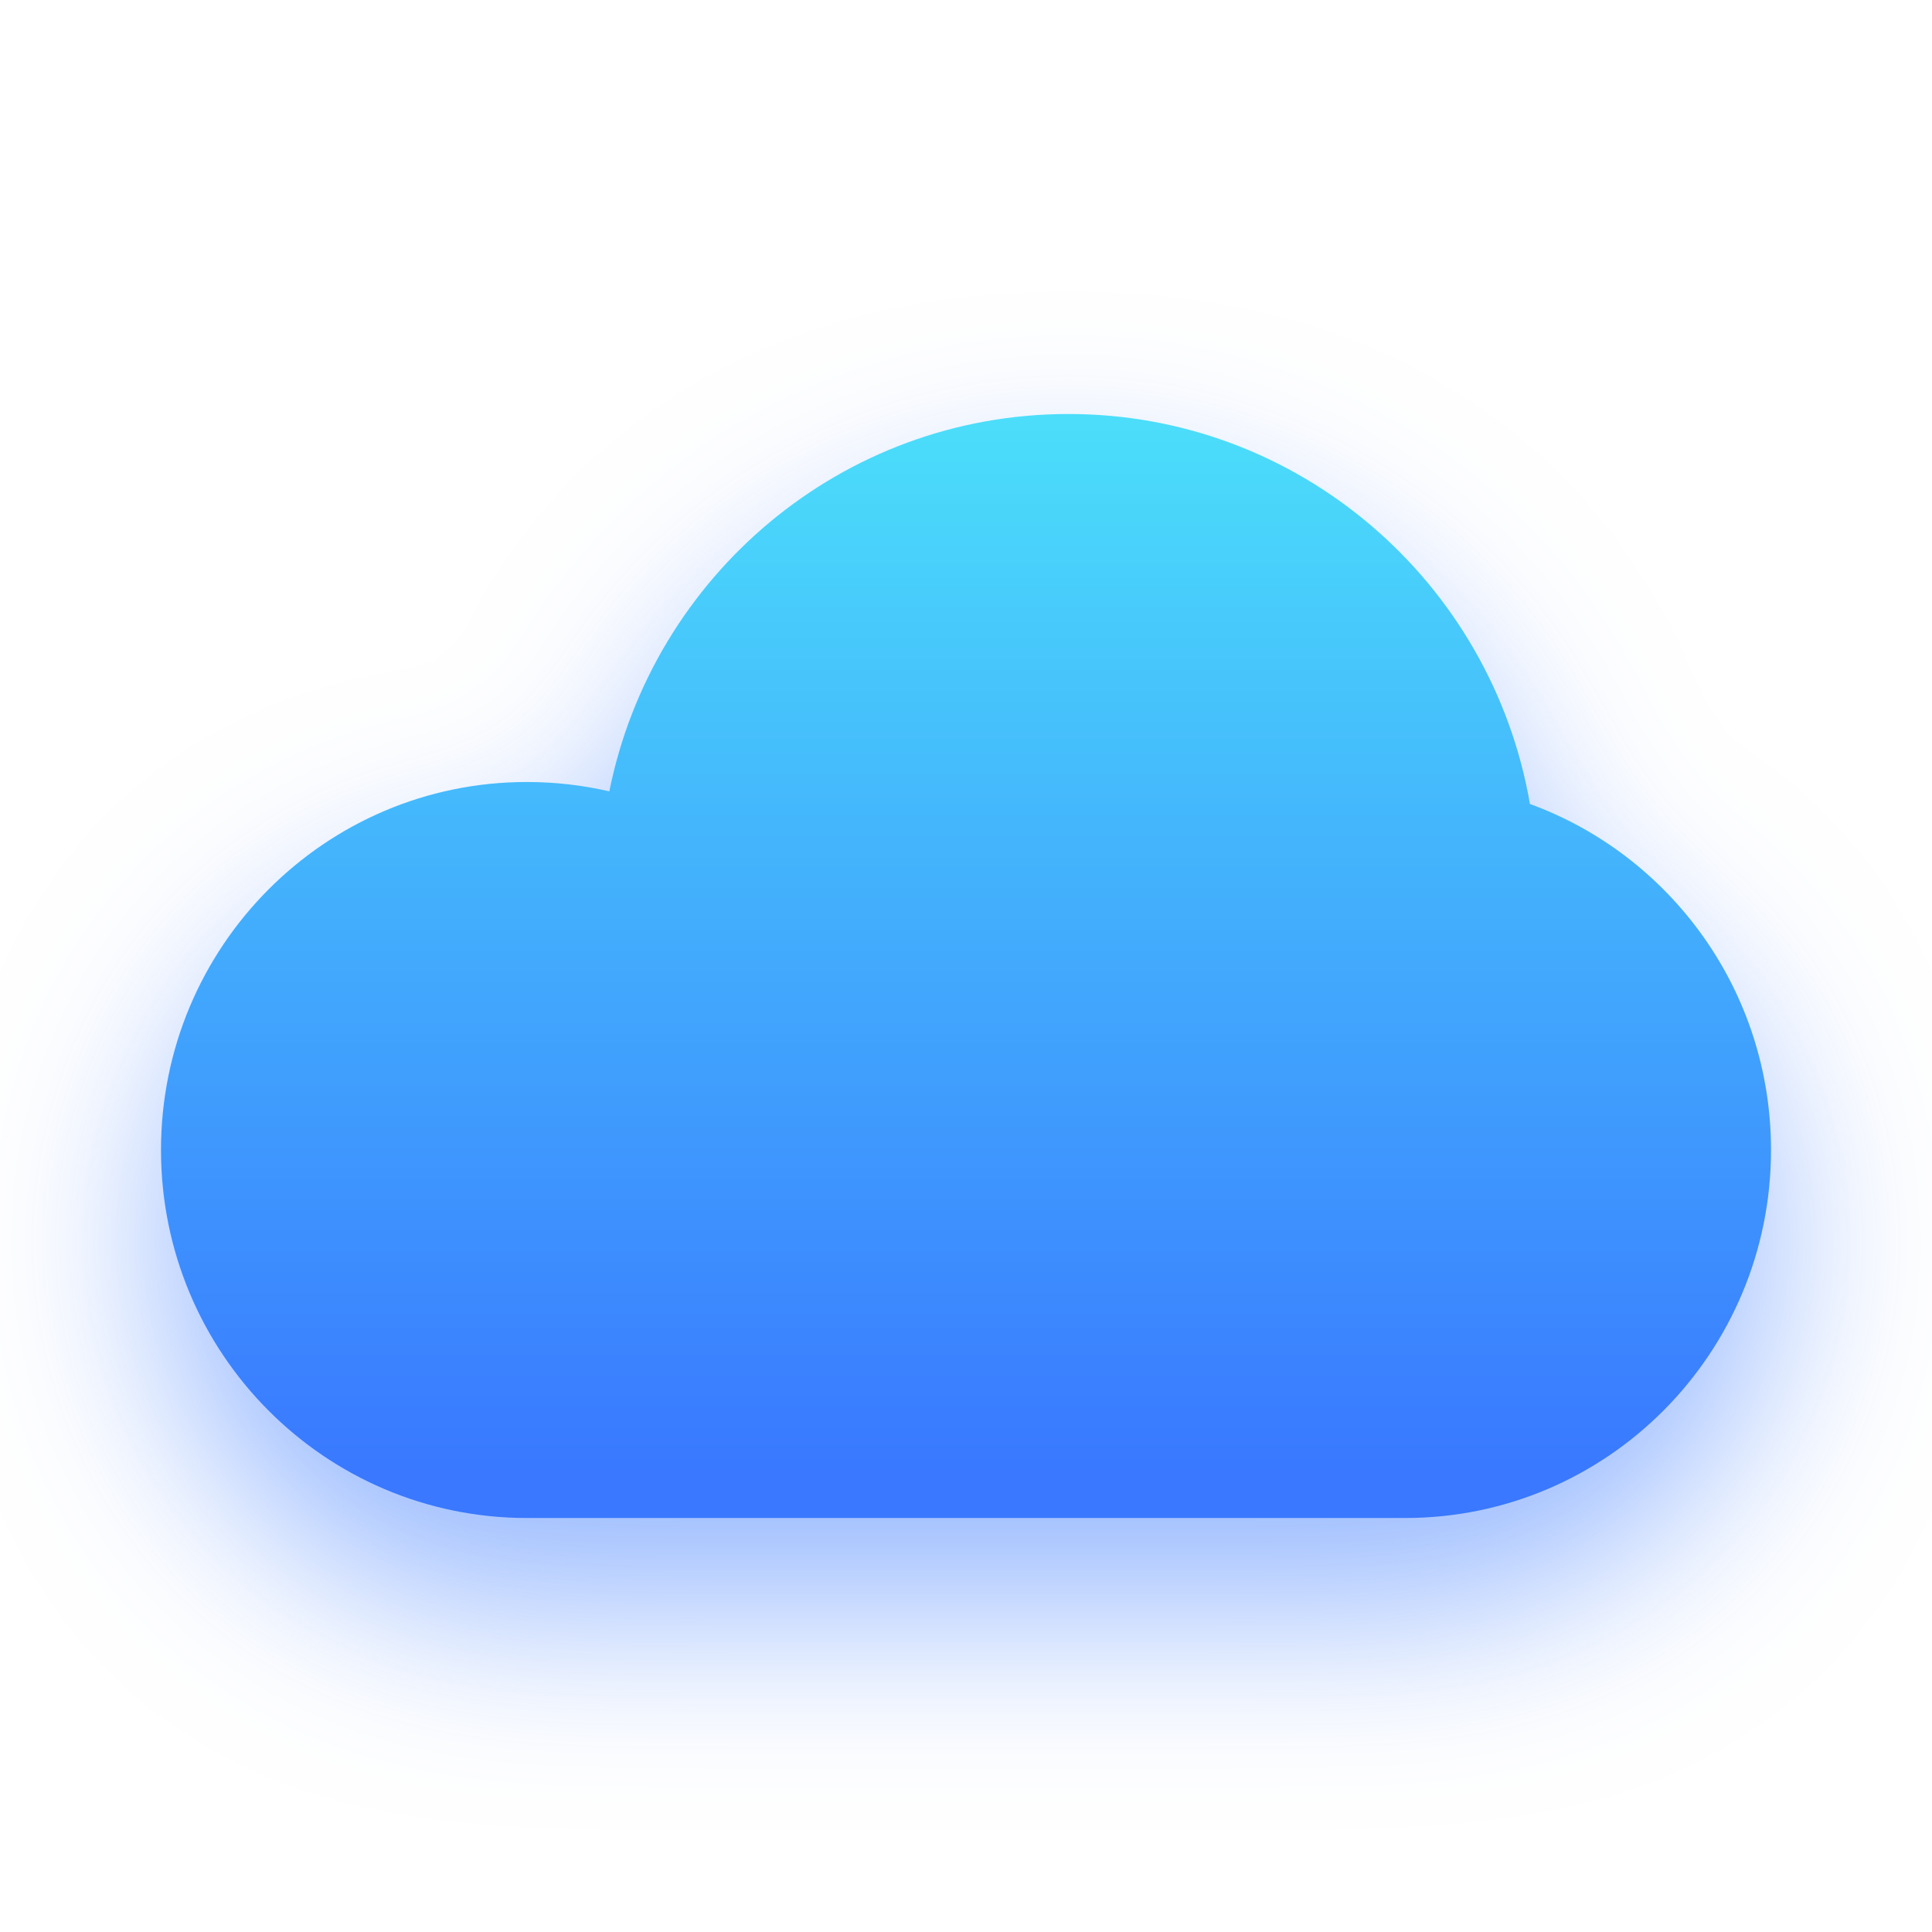
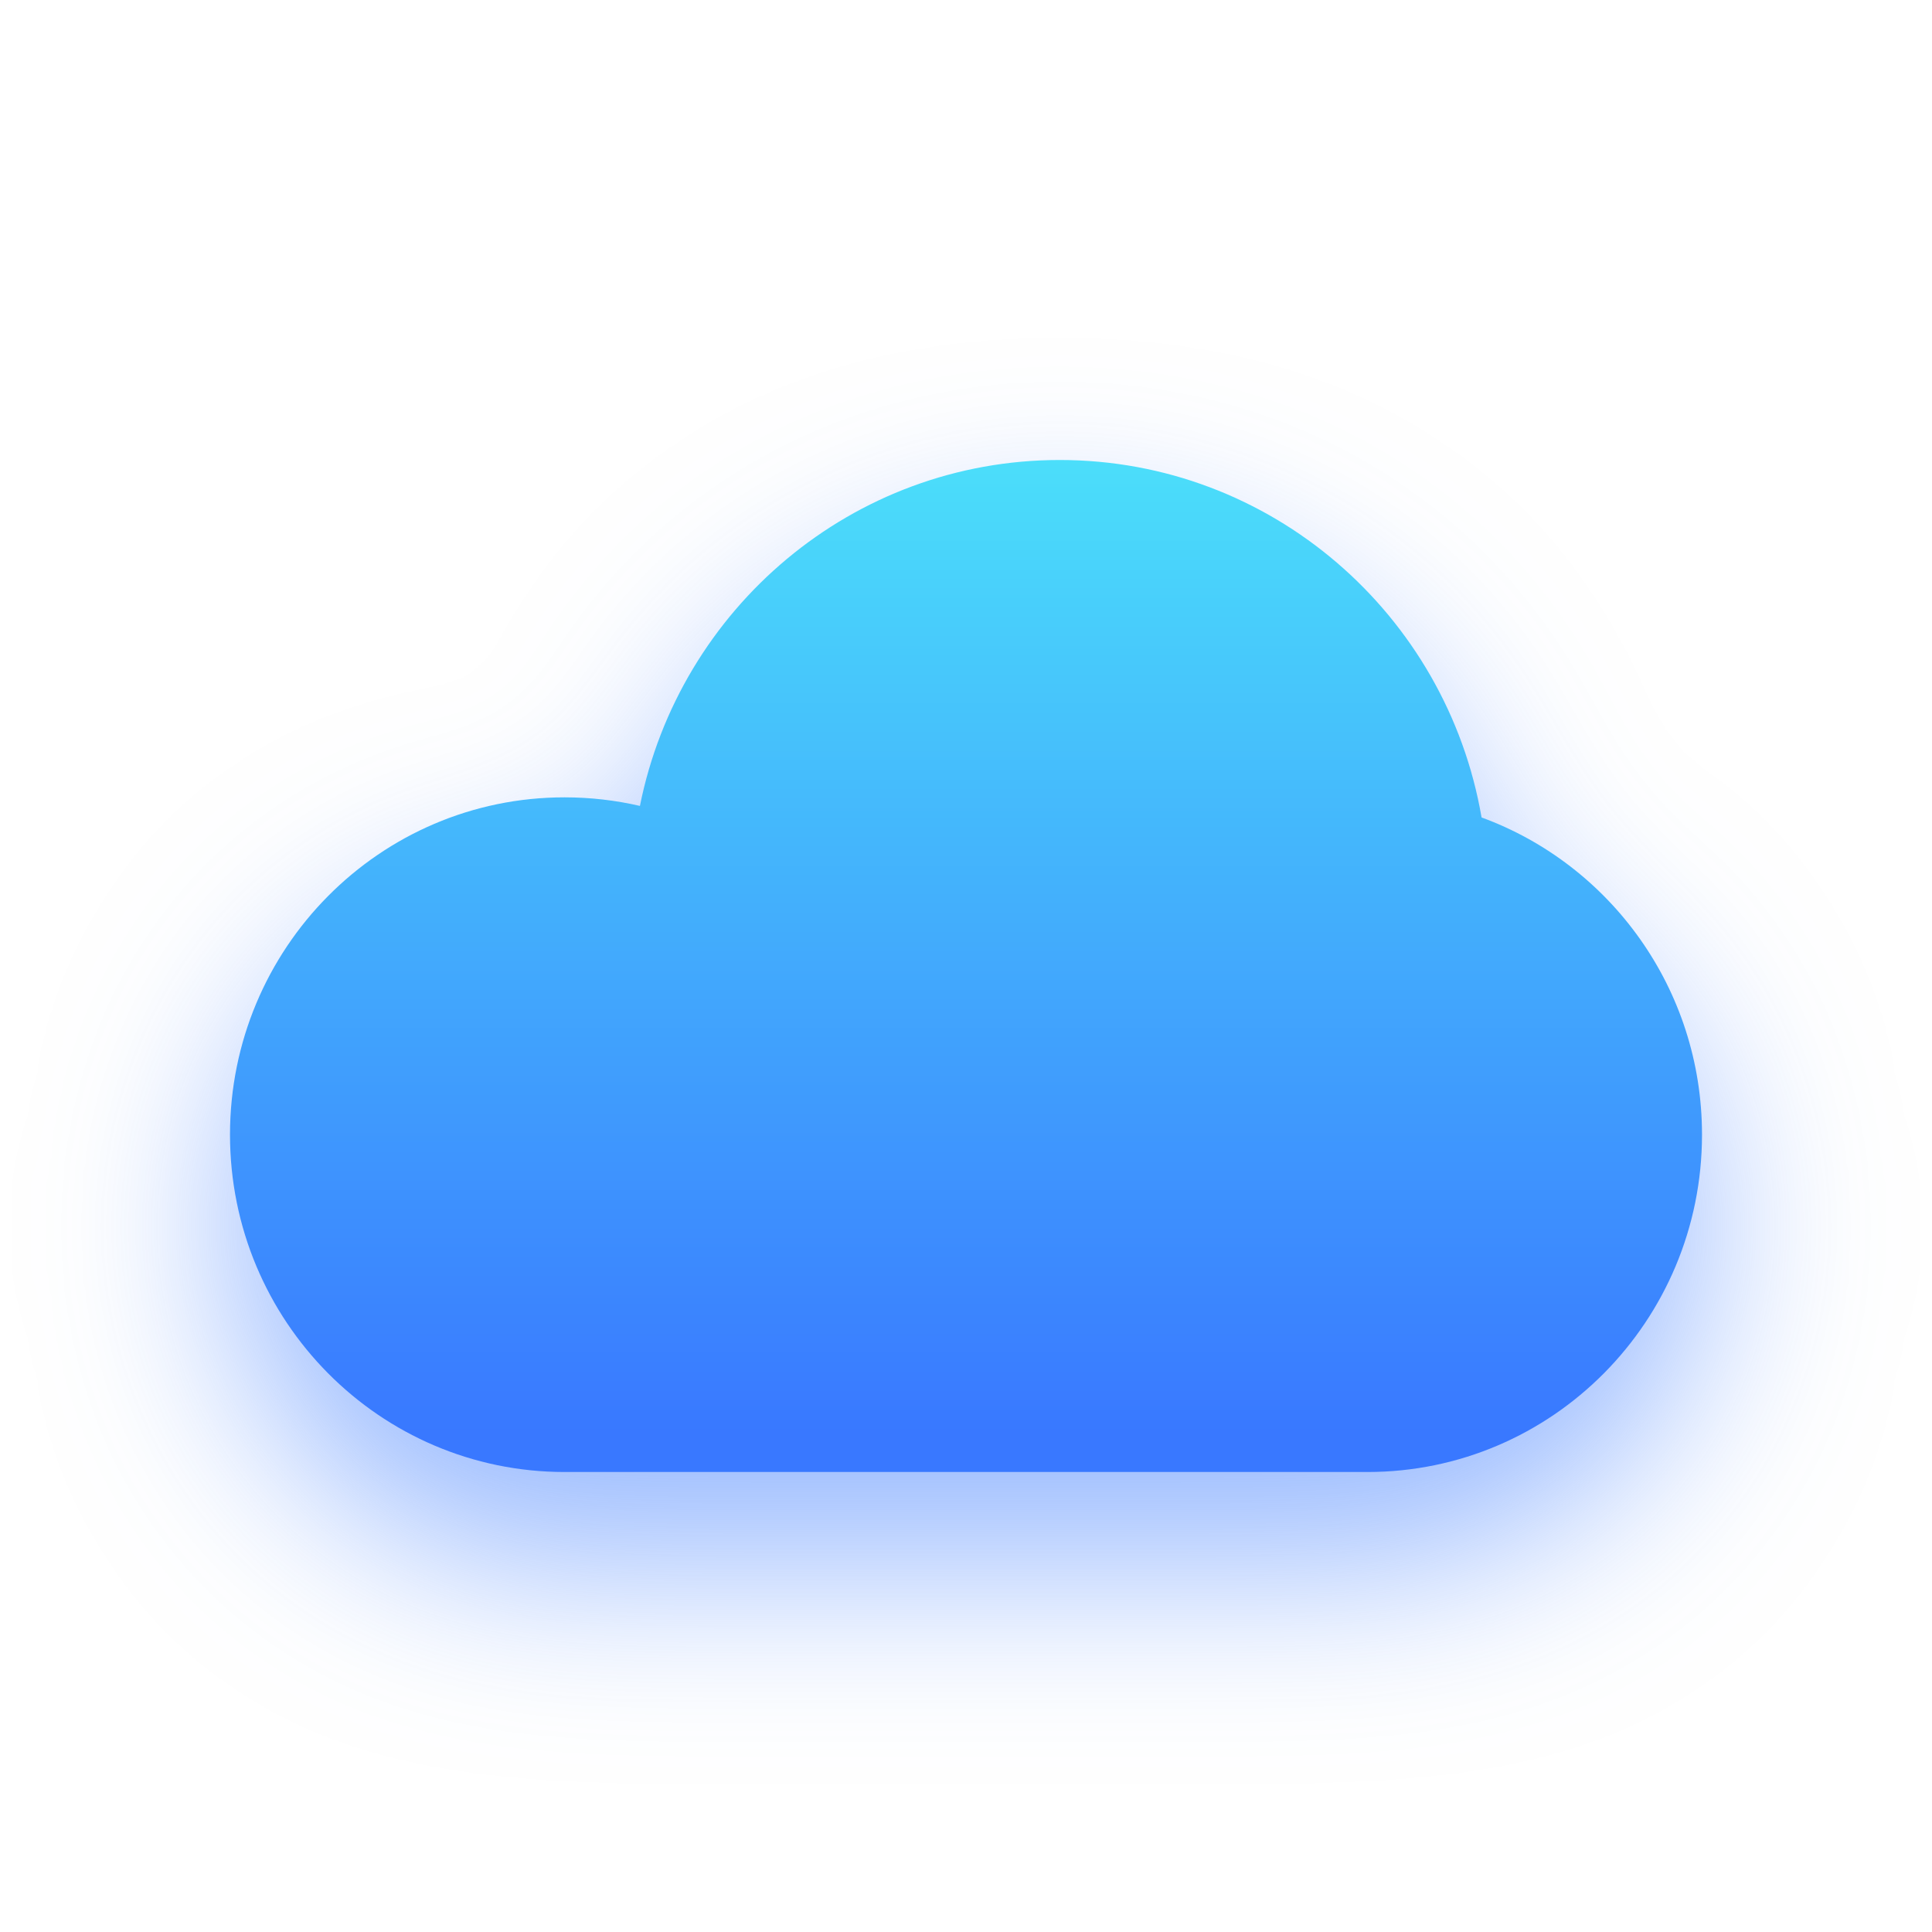
<svg xmlns="http://www.w3.org/2000/svg" xmlns:xlink="http://www.w3.org/1999/xlink" width="84" height="84" viewBox="0 0 84 84">
  <defs>
-     <linearGradient id="nav_cloud_84px-c" x1="50%" x2="50%" y1="0%" y2="96.184%">
+     <linearGradient id="dcc_nav_cloudsync_84px-c" x1="50%" x2="50%" y1="0%" y2="96.184%">
      <stop offset="0%" stop-color="#4BDEFA" />
      <stop offset="100%" stop-color="#3978FF" />
    </linearGradient>
-     <path id="nav_cloud_84px-b" d="M46.455,18 C56.506,18 64.856,25.324 66.518,34.955 C72.632,37.186 77,43.08 77,50 C77,58.837 69.877,66 61.091,66 C55.584,66 29.282,66 22.909,66 C14.123,66 7,58.837 7,50 C7,41.163 14.123,34 22.909,34 C24.142,34 25.341,34.141 26.493,34.408 C28.371,25.048 36.594,18 46.455,18 Z" />
-     <filter id="nav_cloud_84px-a" width="140%" height="158.3%" x="-20%" y="-20.8%" filterUnits="objectBoundingBox">
+     <path id="dcc_nav_cloudsync_84px-b" d="M46.073,20 C55.263,20 62.897,26.714 64.416,35.542 C70.006,37.587 74,42.99 74,49.333 C74,57.434 67.488,64 59.455,64 C54.42,64 30.372,64 24.545,64 C16.512,64 10,57.434 10,49.333 C10,41.233 16.512,34.667 24.545,34.667 C25.672,34.667 26.769,34.796 27.823,35.04 C29.539,26.461 37.058,20 46.073,20 Z" />
+     <filter id="dcc_nav_cloudsync_84px-a" width="143.8%" height="163.6%" x="-21.9%" y="-22.7%" filterUnits="objectBoundingBox">
      <feOffset dy="4" in="SourceAlpha" result="shadowOffsetOuter1" />
      <feGaussianBlur in="shadowOffsetOuter1" result="shadowBlurOuter1" stdDeviation="4" />
      <feColorMatrix in="shadowBlurOuter1" values="0 0 0 0 0.196   0 0 0 0 0.459   0 0 0 0 0.996  0 0 0 0.5 0" />
    </filter>
  </defs>
  <g fill="none" fill-rule="evenodd">
-     <use fill="#000" filter="url(#nav_cloud_84px-a)" xlink:href="#nav_cloud_84px-b" />
-     <use fill="url(#nav_cloud_84px-c)" xlink:href="#nav_cloud_84px-b" />
+     <use fill="#000" filter="url(#dcc_nav_cloudsync_84px-a)" xlink:href="#dcc_nav_cloudsync_84px-b" />
+     <use fill="url(#dcc_nav_cloudsync_84px-c)" xlink:href="#dcc_nav_cloudsync_84px-b" />
  </g>
</svg>
